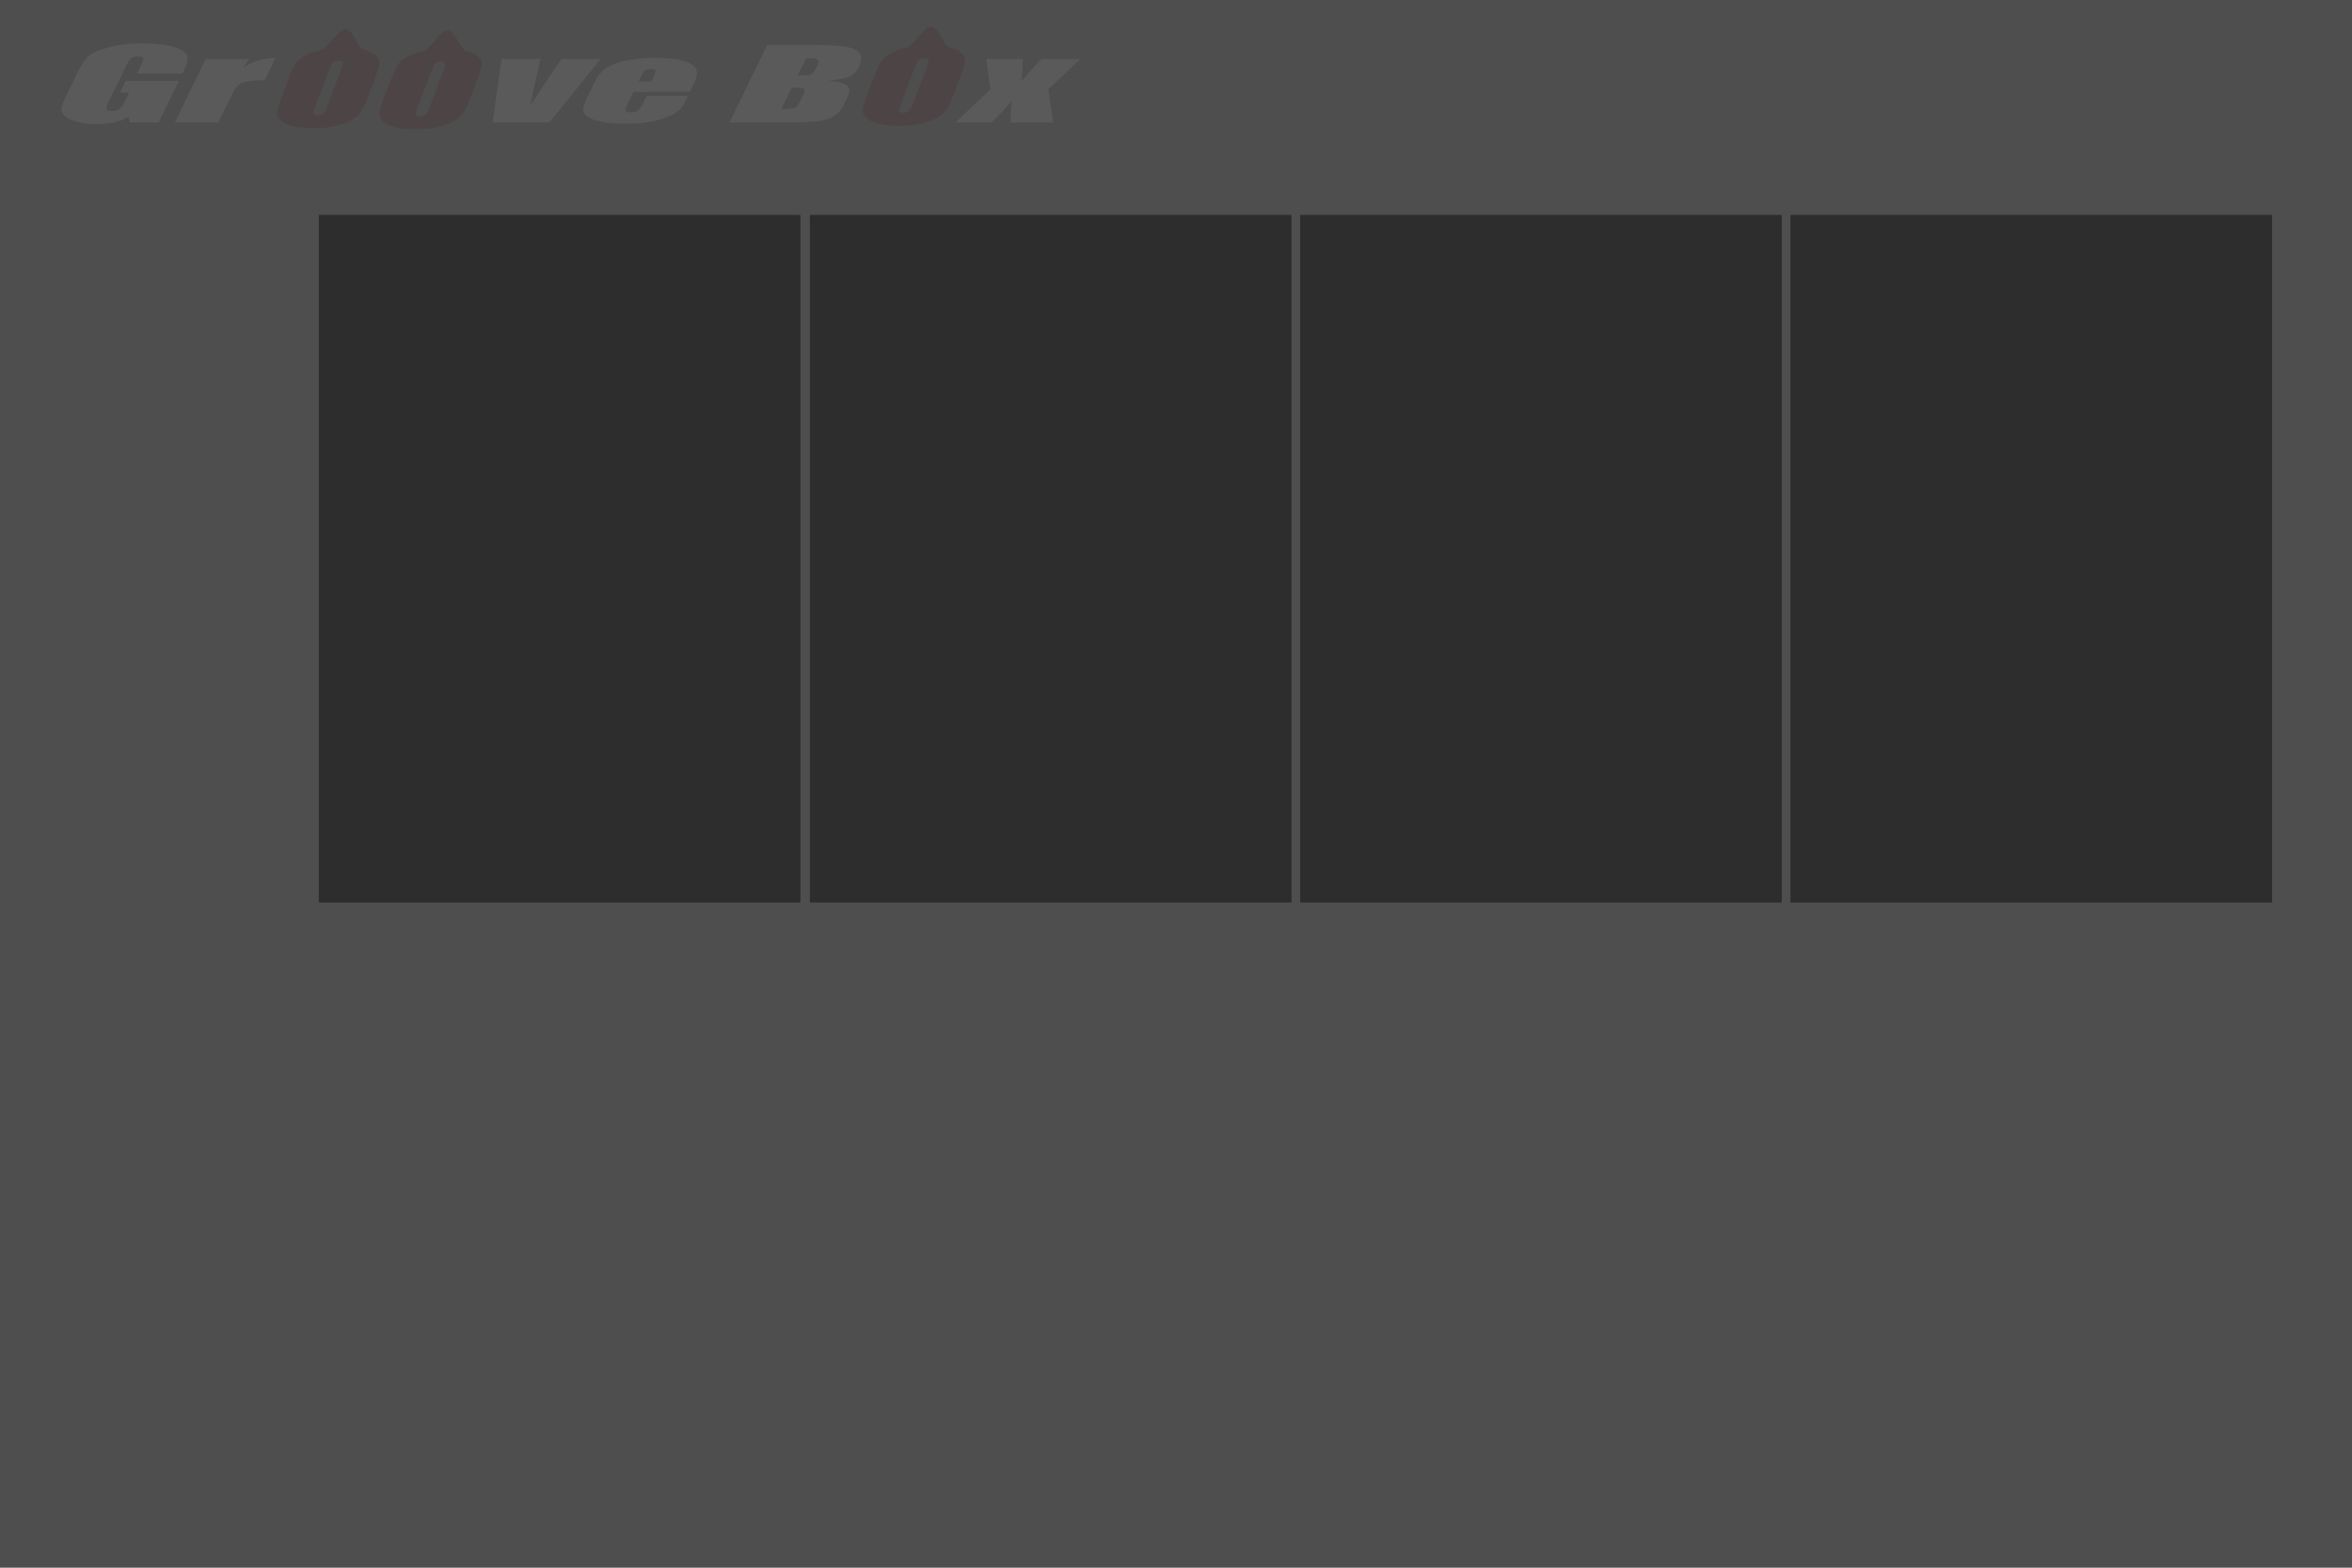
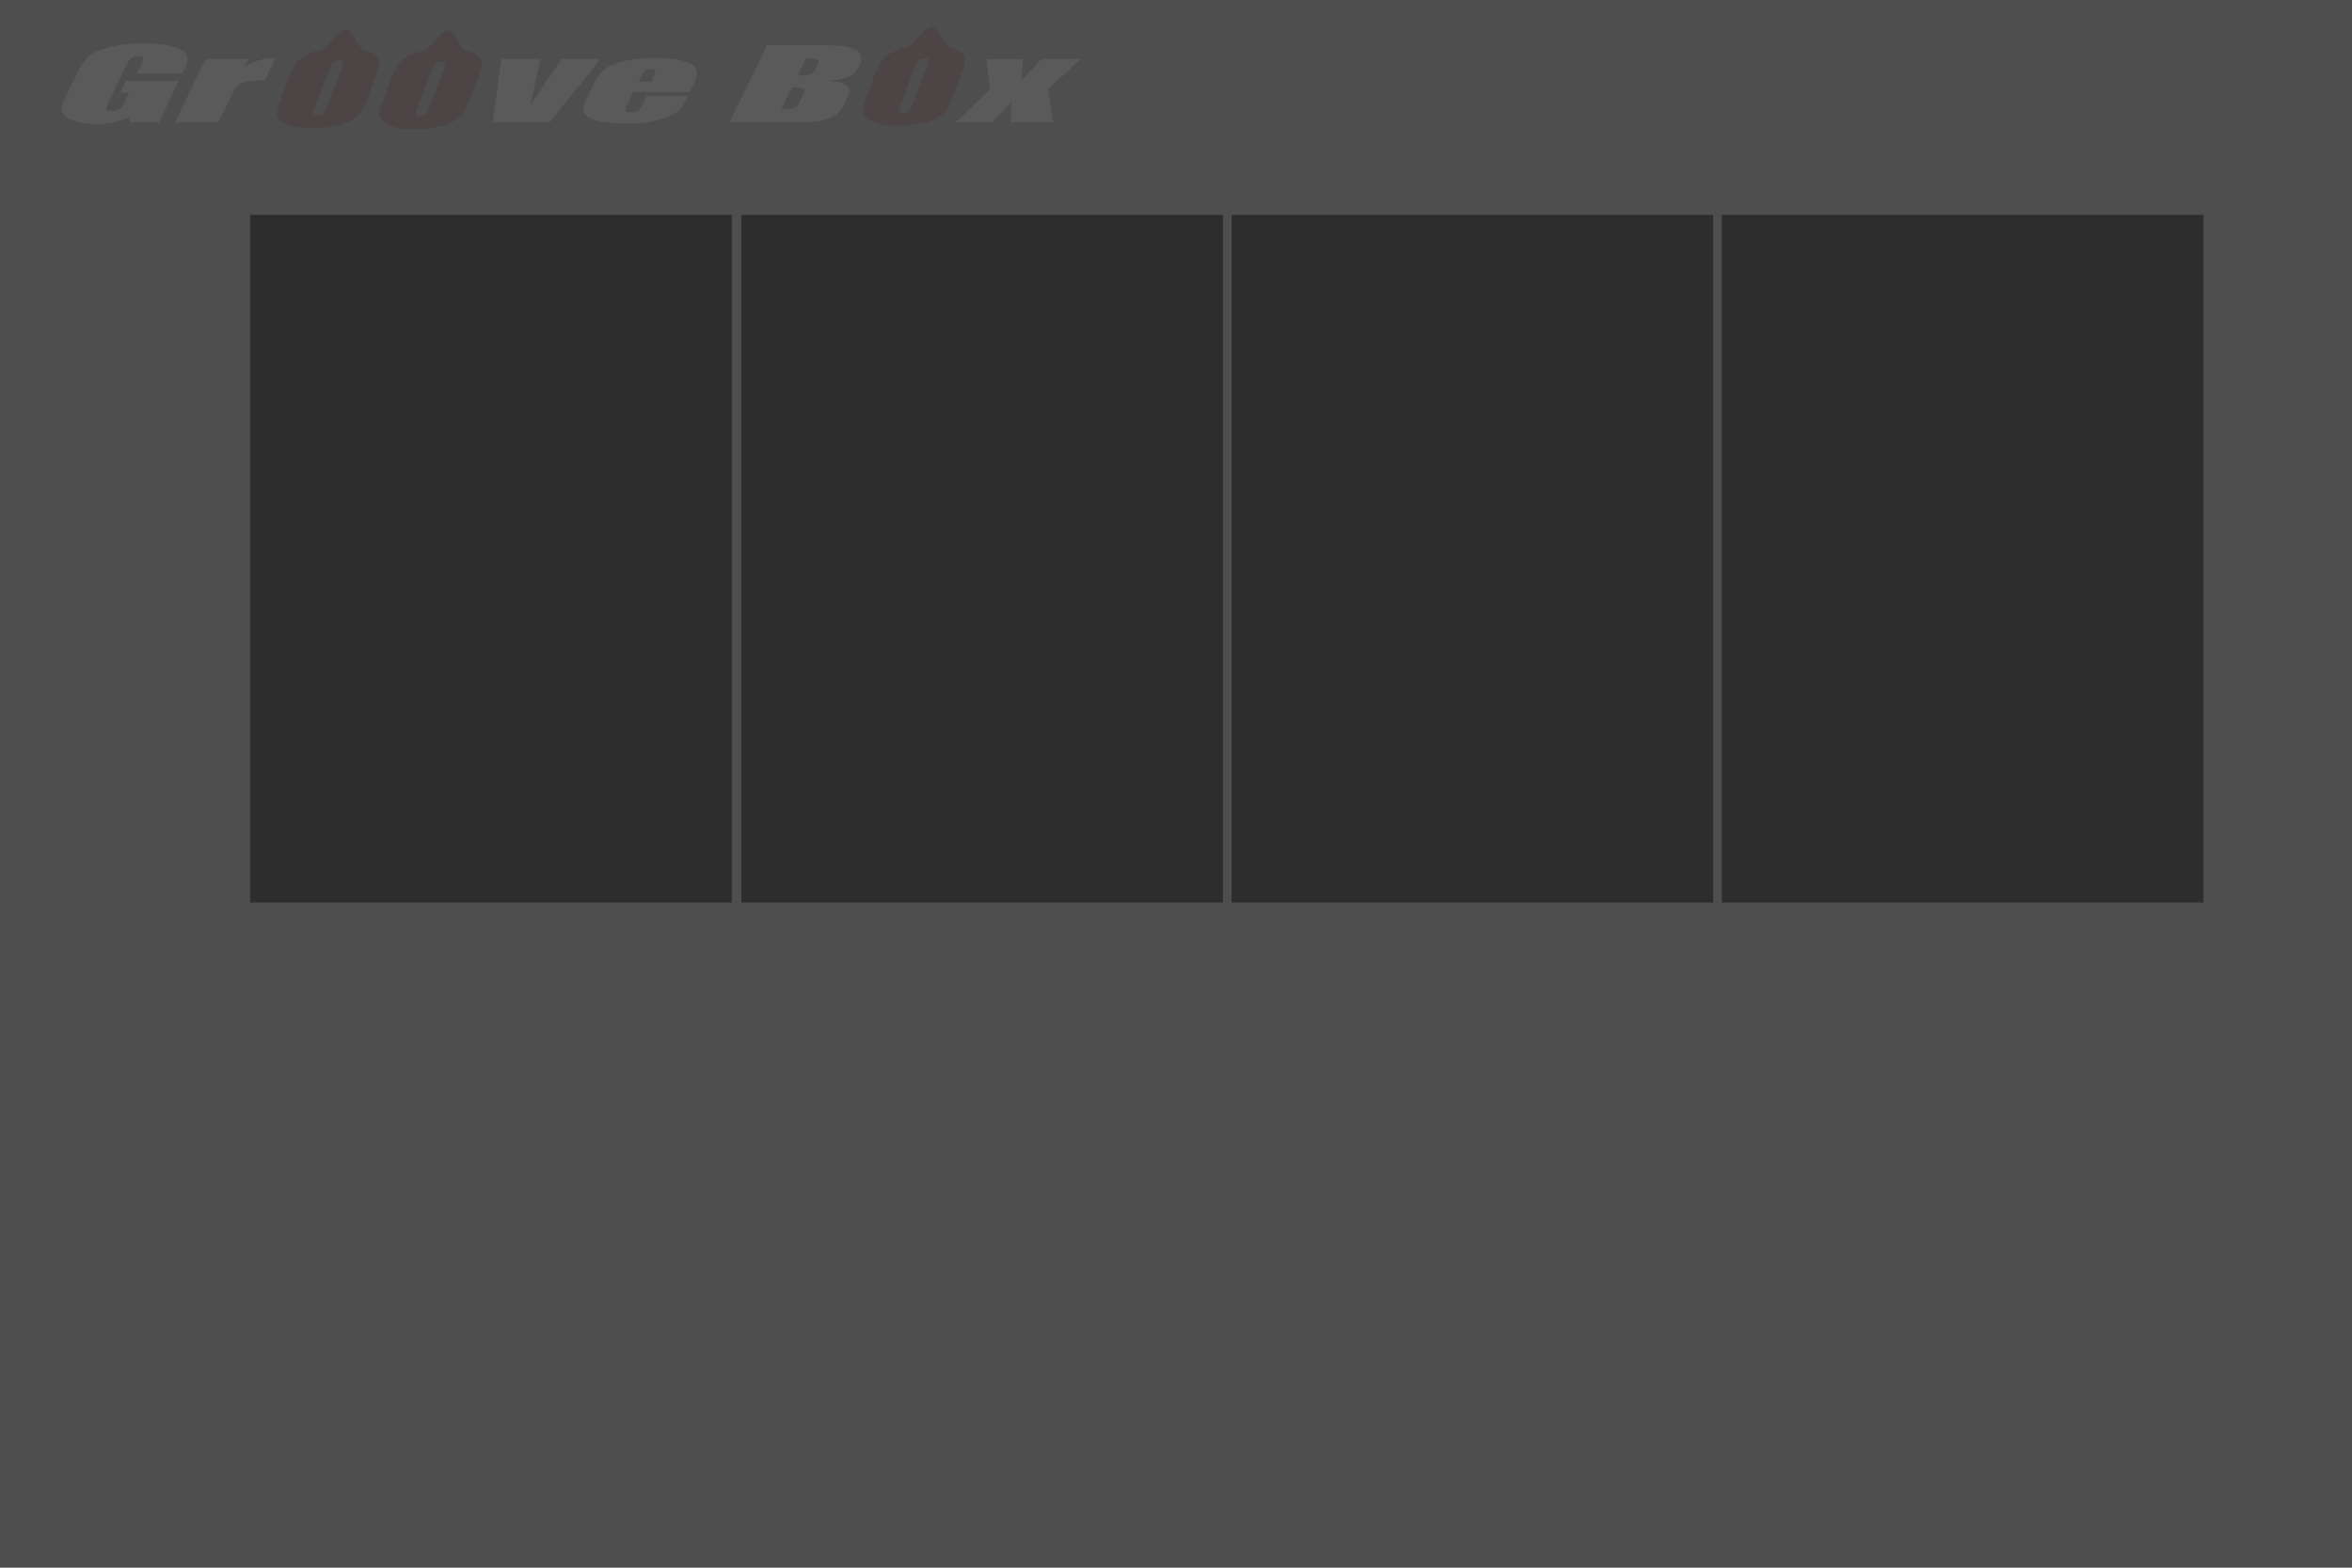
<svg xmlns="http://www.w3.org/2000/svg" version="1.1" id="Layer_1" x="0px" y="0px" width="480" height="320" viewBox="0 0 480 320" enable-background="new 0 0 500 500" xml:space="preserve">
  <defs id="defs8154" />
  <g id="max_width__x2F__height" display="none" style="display:none" transform="translate(0,-180)">
    <path display="inline" d="M 499.001,1 V 499 H 1 V 1 h 498.001 m 1,-1 H 0 V 500 H 500.001 V 0 l 0,0 z" id="path8137" style="display:inline" />
  </g>
  <path style="fill:none;fill-opacity:1;stroke:none" d="m 0,0 480,0 0,320 -480,0 z" id="rect3206" />
  <g id="layer2" style="display:inline">
    <rect style="color:#000000;fill:#4e4e4e;fill-opacity:1;fill-rule:nonzero;stroke:none;stroke-width:8;marker:none;visibility:visible;display:inline;overflow:visible;enable-background:accumulate" id="rect3037" width="480" height="320" x="0" y="-1.7763568e-14" ry="0" />
  </g>
  <g id="layer3" style="display:inline">
-     <rect style="opacity:0.803;color:#000000;fill:#252525;fill-opacity:1;fill-rule:nonzero;stroke:none;stroke-width:8;marker:none;visibility:visible;display:inline;overflow:visible;enable-background:accumulate" id="rect3070" width="98.288" height="140.361" x="65.054" y="43.875" />
-     <rect style="opacity:0.803;color:#000000;fill:#252525;fill-opacity:1;fill-rule:nonzero;stroke:none;stroke-width:8;marker:none;visibility:visible;display:inline;overflow:visible;enable-background:accumulate" id="rect3070-8" width="98.288" height="140.361" x="165.286" y="43.875" />
-     <rect style="opacity:0.803;color:#000000;fill:#252525;fill-opacity:1;fill-rule:nonzero;stroke:none;stroke-width:8;marker:none;visibility:visible;display:inline;overflow:visible;enable-background:accumulate" id="rect3070-7" width="98.288" height="140.361" x="265.342" y="43.875" />
-     <rect style="opacity:0.803;color:#000000;fill:#252525;fill-opacity:1;fill-rule:nonzero;stroke:none;stroke-width:8;marker:none;visibility:visible;display:inline;overflow:visible;enable-background:accumulate" id="rect3070-6" width="98.288" height="140.361" x="365.397" y="43.875" />
+     <rect style="opacity:0.803;color:#000000;fill:#252525;fill-opacity:1;fill-rule:nonzero;stroke:none;stroke-width:8;marker:none;visibility:visible;display:inline;overflow:visible;enable-background:accumulate" id="rect3070" width="98.288" height="140.361" x="51.054" y="43.875" />
+     <rect style="opacity:0.803;color:#000000;fill:#252525;fill-opacity:1;fill-rule:nonzero;stroke:none;stroke-width:8;marker:none;visibility:visible;display:inline;overflow:visible;enable-background:accumulate" id="rect3070-8" width="98.288" height="140.361" x="151.286" y="43.875" />
+     <rect style="opacity:0.803;color:#000000;fill:#252525;fill-opacity:1;fill-rule:nonzero;stroke:none;stroke-width:8;marker:none;visibility:visible;display:inline;overflow:visible;enable-background:accumulate" id="rect3070-7" width="98.288" height="140.361" x="251.342" y="43.875" />
+     <rect style="opacity:0.803;color:#000000;fill:#252525;fill-opacity:1;fill-rule:nonzero;stroke:none;stroke-width:8;marker:none;visibility:visible;display:inline;overflow:visible;enable-background:accumulate" id="rect3070-6" width="98.288" height="140.361" x="351.397" y="43.875" />
  </g>
  <g id="layer5" style="display:inline" />
  <g id="layer9">
    <g transform="matrix(1.501074,0,-0.3234988,0.6661896,3.1912295e-7,-2.1569479e-6)" style="font-size:60.043px;font-style:normal;font-weight:normal;line-height:125%;letter-spacing:0px;word-spacing:0px;fill:#5a5a5a;fill-opacity:1;stroke:none;display:inline;font-family:Sans" id="text3887">
      <path d="m 29.662,22.531 -6.171,0 0,-2.155 c -10e-6,-1.358 -0.059,-2.209 -0.176,-2.551 -0.117,-0.342 -0.396,-0.513 -0.836,-0.513 -0.381,2e-5 -0.64,0.147 -0.777,0.44 -0.137,0.293 -0.205,1.046 -0.205,2.257 l 0,11.39 c -7e-6,1.065 0.068,1.769 0.205,2.111 0.137,0.332 0.41,0.498 0.821,0.498 0.45,4e-6 0.752,-0.191 0.909,-0.572 0.166,-0.381 0.249,-1.124 0.249,-2.228 l 0,-2.815 -1.246,0 0,-3.606 7.227,0 0,12.739 -3.885,0 -0.572,-1.7 c -0.42,0.733 -0.953,1.285 -1.598,1.656 -0.635,0.362 -1.388,0.542 -2.257,0.542 -1.036,-1e-6 -2.008,-0.249 -2.917,-0.748 C 17.534,36.769 16.85,36.144 16.381,35.401 15.912,34.659 15.618,33.882 15.501,33.071 15.384,32.25 15.325,31.023 15.325,29.391 l 0,-7.051 c -1e-6,-2.267 0.122,-3.914 0.366,-4.94 0.244,-1.026 0.943,-1.964 2.096,-2.815 1.163,-0.86 2.663,-1.29 4.5,-1.29 1.808,2.5e-5 3.308,0.371 4.5,1.114 1.192,0.743 1.969,1.627 2.331,2.653 0.362,1.016 0.542,2.497 0.542,4.442 l 0,1.026" style="font-size:30.021px;font-variant:normal;font-weight:bold;font-stretch:normal;fill:#5a5a5a;font-family:Impact;-inkscape-font-specification:Impact Bold" id="path3892" />
      <path d="m 37.783,18.074 -0.235,2.551 c 0.86,-1.827 2.106,-2.795 3.738,-2.902 l 0,6.846 c -1.085,1.3e-5 -1.881,0.147 -2.389,0.44 -0.508,0.293 -0.821,0.704 -0.938,1.231 -0.117,0.518 -0.176,1.72 -0.176,3.606 l 0,7.681 -5.922,0 0,-19.452 5.922,0" style="font-size:30.021px;font-variant:normal;font-weight:bold;font-stretch:normal;fill:#5a5a5a;font-family:Impact;-inkscape-font-specification:Impact Bold" id="path3894" />
      <path d="m 85.556,18.074 -2.771,19.452 -7.725,0 -2.976,-19.452 5.292,0 1.656,14.19 c 0.127,-1.036 0.342,-3.577 0.645,-7.623 0.176,-2.257 0.371,-4.447 0.586,-6.567 l 5.292,0" style="font-size:30.021px;font-variant:normal;font-weight:bold;font-stretch:normal;fill:#5a5a5a;font-family:Impact;-inkscape-font-specification:Impact Bold" id="path3900" />
      <path d="m 99.863,28.145 -7.667,0 0,4.207 c -7e-6,0.88 0.064,1.446 0.191,1.7 0.127,0.254 0.371,0.381 0.733,0.381 0.45,3e-6 0.748,-0.166 0.894,-0.498 0.156,-0.342 0.235,-0.997 0.235,-1.964 l 0,-2.565 5.614,0 0,1.437 c -1.4e-5,1.202 -0.078,2.126 -0.235,2.771 -0.147,0.645 -0.498,1.334 -1.055,2.067 -0.557,0.733 -1.266,1.285 -2.126,1.656 -0.85,0.362 -1.92,0.542 -3.21,0.542 -1.251,-10e-7 -2.355,-0.181 -3.313,-0.542 -0.958,-0.362 -1.705,-0.855 -2.243,-1.481 -0.528,-0.635 -0.894,-1.329 -1.099,-2.082 -0.205,-0.762 -0.308,-1.867 -0.308,-3.313 l 0,-5.673 c -10e-7,-1.7 0.23,-3.039 0.689,-4.017 0.459,-0.987 1.212,-1.74 2.257,-2.257 1.046,-0.528 2.248,-0.792 3.606,-0.792 1.661,2e-5 3.03,0.318 4.104,0.953 1.085,0.625 1.842,1.461 2.272,2.507 0.44,1.036 0.66,2.497 0.66,4.383 l 0,2.58 m -5.937,-3.166 0,-1.422 c -9e-6,-1.007 -0.054,-1.656 -0.161,-1.95 -0.108,-0.293 -0.327,-0.44 -0.66,-0.44 -0.41,1.6e-5 -0.665,0.127 -0.762,0.381 -0.098,0.244 -0.147,0.914 -0.147,2.008 l 0,1.422 1.73,0" style="font-size:30.021px;font-variant:normal;font-weight:bold;font-stretch:normal;fill:#5a5a5a;font-family:Impact;-inkscape-font-specification:Impact Bold" id="path3902" />
      <path d="m 107.266,13.794 6.157,0 c 1.945,2.4e-5 3.416,0.151 4.412,0.454 1.007,0.303 1.818,0.919 2.433,1.847 0.616,0.919 0.923,2.404 0.924,4.456 -1e-5,1.388 -0.22,2.355 -0.66,2.902 -0.43,0.547 -1.285,0.968 -2.565,1.261 1.427,0.323 2.394,0.86 2.902,1.612 0.508,0.743 0.762,1.886 0.762,3.43 l 0,2.199 c -2e-5,1.603 -0.186,2.79 -0.557,3.562 -0.362,0.772 -0.943,1.3 -1.744,1.583 -0.801,0.283 -2.443,0.425 -4.925,0.425 l -7.139,0 0,-23.733 m 6.171,4.061 0,5.277 c 0.264,-0.01 0.469,-0.015 0.616,-0.015 0.606,1.5e-5 0.992,-0.147 1.158,-0.44 0.166,-0.303 0.249,-1.158 0.249,-2.565 -1e-5,-0.743 -0.068,-1.261 -0.205,-1.554 -0.137,-0.303 -0.318,-0.493 -0.542,-0.572 -0.215,-0.078 -0.64,-0.122 -1.275,-0.132 m 0,8.971 0,6.64 c 0.87,-0.029 1.422,-0.166 1.656,-0.41 0.244,-0.244 0.366,-0.845 0.366,-1.803 l 0,-2.213 c -1e-5,-1.016 -0.108,-1.632 -0.323,-1.847 -0.215,-0.215 -0.782,-0.337 -1.7,-0.366" style="font-size:30.021px;font-variant:normal;font-weight:bold;font-stretch:normal;fill:#5a5a5a;font-family:Impact;-inkscape-font-specification:Impact Bold" id="path3904" />
      <path d="m 150.774,18.074 -2.36,9.294 2.858,10.159 -5.761,0 c -0.567,-2.56 -0.997,-4.764 -1.29,-6.611 -0.391,2.306 -0.816,4.51 -1.275,6.611 l -4.955,0 2.551,-10.159 -2.551,-9.294 4.955,0 c 0.792,3.968 1.217,6.22 1.275,6.758 0.567,-3.313 0.997,-5.565 1.29,-6.758 l 5.263,0" style="font-size:30.021px;font-variant:normal;font-weight:bold;font-stretch:normal;fill:#5a5a5a;font-family:Impact;-inkscape-font-specification:Impact Bold" id="path3908" />
    </g>
    <g style="font-size:40px;font-style:normal;font-weight:normal;line-height:125%;letter-spacing:0px;word-spacing:0px;fill:#543737;fill-opacity:1;stroke:none;display:inline;font-family:Sans" id="text4023" transform="matrix(1.637222,0,-0.3345738,1,-40.93454,7.247842)" />
  </g>
  <g id="layer8">
    <path id="path4028-8" style="font-size:20px;font-style:normal;font-variant:normal;font-weight:bold;font-stretch:normal;line-height:125%;letter-spacing:0px;word-spacing:0px;fill:#4d4545;fill-opacity:1;stroke:none;display:inline;font-family:Impact;-inkscape-font-specification:Impact Bold" d="m 194.829,18.799 c -0.603,1.589 -1.103,2.715 -1.5,3.379 -0.383,0.658 -1.046,1.26 -1.991,1.807 -0.933,0.547 -2.078,0.967 -3.434,1.26 -1.357,0.293 -2.863,0.439 -4.519,0.439 -1.572,0 -2.935,-0.137 -4.088,-0.41 -1.139,-0.28 -1.985,-0.697 -2.536,-1.25 -0.552,-0.553 -0.777,-1.156 -0.675,-1.807 0.102,-0.651 0.462,-1.79 1.08,-3.418 l 1.027,-2.705 c 0.603,-1.589 1.096,-2.712 1.478,-3.369 0.397,-0.664 1.062,-1.27 1.995,-1.816 0.945,-0.547 2.096,-0.967 3.452,-1.26 1.357,-0.293 3.264,-4.152 4.921,-4.152 1.572,1.6e-5 2.526,3.852 3.665,4.132 1.154,0.273 2.006,0.687 2.558,1.24 0.552,0.553 0.777,1.156 0.675,1.807 -0.102,0.651 -0.462,1.79 -1.08,3.418 l -1.027,2.705 m -5.664,-5.195 c 0.279,-0.736 0.379,-1.204 0.298,-1.406 -0.066,-0.208 -0.335,-0.312 -0.806,-0.312 -0.399,1.3e-5 -0.739,0.085 -1.021,0.254 -0.267,0.163 -0.555,0.651 -0.864,1.465 l -2.802,7.383 c -0.348,0.918 -0.497,1.484 -0.445,1.699 0.064,0.215 0.349,0.322 0.857,0.322 0.52,2e-6 0.899,-0.124 1.138,-0.371 0.239,-0.247 0.535,-0.837 0.888,-1.768 l 2.757,-7.266 m -92.978,5.902 c -0.603,1.589 -1.103,2.715 -1.5,3.379 -0.383,0.658 -1.046,1.26 -1.991,1.807 -0.933,0.547 -2.078,0.967 -3.434,1.26 -1.357,0.293 -2.863,0.439 -4.519,0.439 -1.572,0 -2.935,-0.137 -4.088,-0.41 -1.139,-0.28 -1.985,-0.697 -2.536,-1.25 -0.552,-0.553 -0.777,-1.156 -0.675,-1.807 0.102,-0.651 0.462,-1.79 1.08,-3.418 l 1.027,-2.705 c 0.603,-1.589 1.096,-2.712 1.478,-3.369 0.397,-0.664 1.062,-1.27 1.995,-1.816 0.945,-0.547 2.096,-0.967 3.452,-1.26 1.357,-0.293 3.264,-4.152 4.921,-4.152 1.572,1.6e-5 2.526,3.852 3.665,4.132 1.154,0.273 2.006,0.687 2.558,1.24 0.552,0.553 0.777,1.156 0.675,1.807 -0.102,0.651 -0.462,1.79 -1.08,3.418 l -1.027,2.705 m -5.664,-5.195 c 0.279,-0.736 0.379,-1.204 0.298,-1.406 -0.066,-0.208 -0.335,-0.312 -0.806,-0.312 -0.399,1.4e-5 -0.739,0.085 -1.021,0.254 -0.267,0.163 -0.555,0.651 -0.864,1.465 l -2.802,7.383 c -0.348,0.918 -0.497,1.484 -0.445,1.699 0.064,0.215 0.349,0.322 0.857,0.322 0.52,2e-6 0.899,-0.124 1.138,-0.371 0.239,-0.247 0.535,-0.837 0.888,-1.768 l 2.757,-7.266 m -15.217,4.98 c -0.603,1.589 -1.103,2.715 -1.5,3.379 -0.383,0.658 -1.046,1.26 -1.991,1.807 -0.933,0.547 -2.078,0.967 -3.434,1.26 -1.357,0.293 -2.863,0.439 -4.519,0.439 -1.572,0 -2.935,-0.137 -4.088,-0.41 -1.139,-0.28 -1.985,-0.697 -2.536,-1.25 -0.552,-0.553 -0.777,-1.156 -0.675,-1.807 0.102,-0.651 0.462,-1.79 1.08,-3.418 l 1.027,-2.705 c 0.603,-1.589 1.096,-2.712 1.478,-3.369 0.397,-0.664 1.062,-1.27 1.995,-1.816 0.945,-0.547 2.096,-0.967 3.452,-1.26 1.357,-0.293 3.264,-4.152 4.921,-4.152 1.572,1.6e-5 2.526,3.852 3.665,4.132 1.154,0.273 2.006,0.687 2.558,1.24 0.552,0.553 0.777,1.156 0.675,1.807 -0.102,0.651 -0.462,1.79 -1.08,3.418 l -1.027,2.705 m -5.664,-5.195 c 0.279,-0.736 0.379,-1.204 0.298,-1.406 -0.066,-0.208 -0.335,-0.312 -0.806,-0.312 -0.399,1.4e-5 -0.739,0.085 -1.021,0.254 -0.267,0.163 -0.555,0.651 -0.864,1.465 l -2.802,7.383 c -0.348,0.918 -0.497,1.484 -0.445,1.699 0.064,0.215 0.349,0.322 0.857,0.322 0.52,2e-6 0.899,-0.124 1.138,-0.371 0.239,-0.247 0.535,-0.837 0.888,-1.768 l 2.757,-7.266" />
  </g>
</svg>
